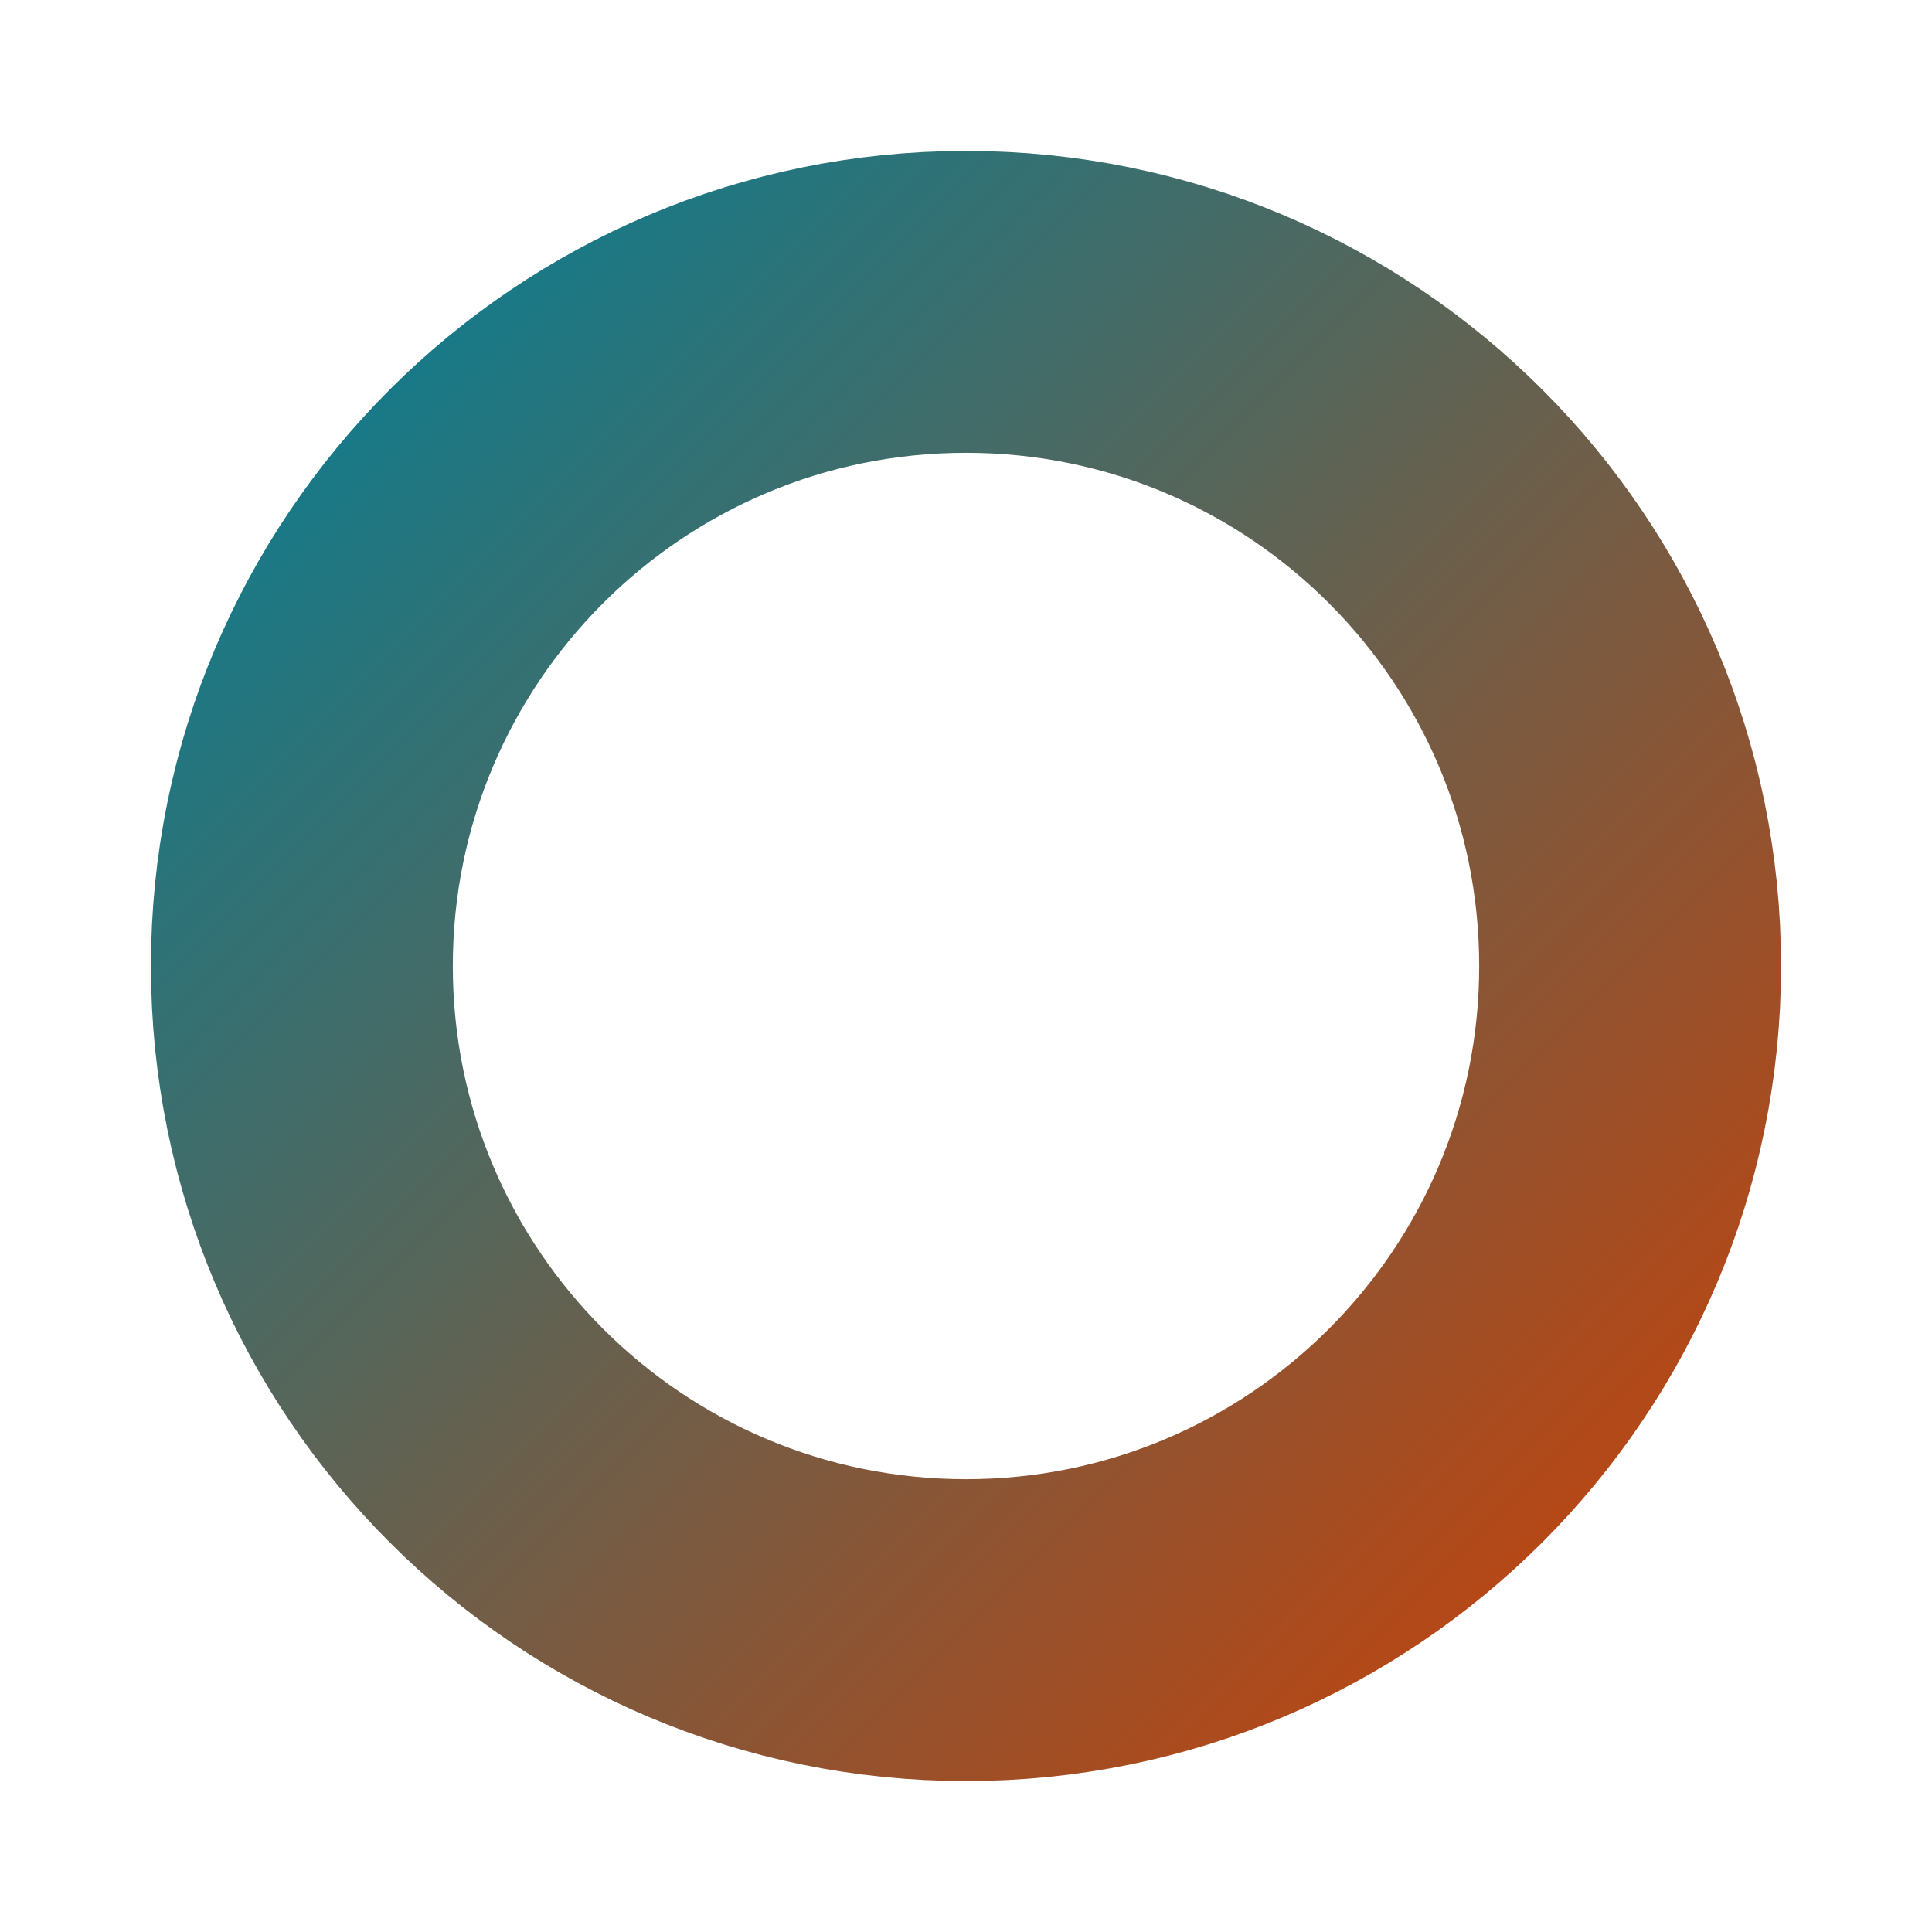
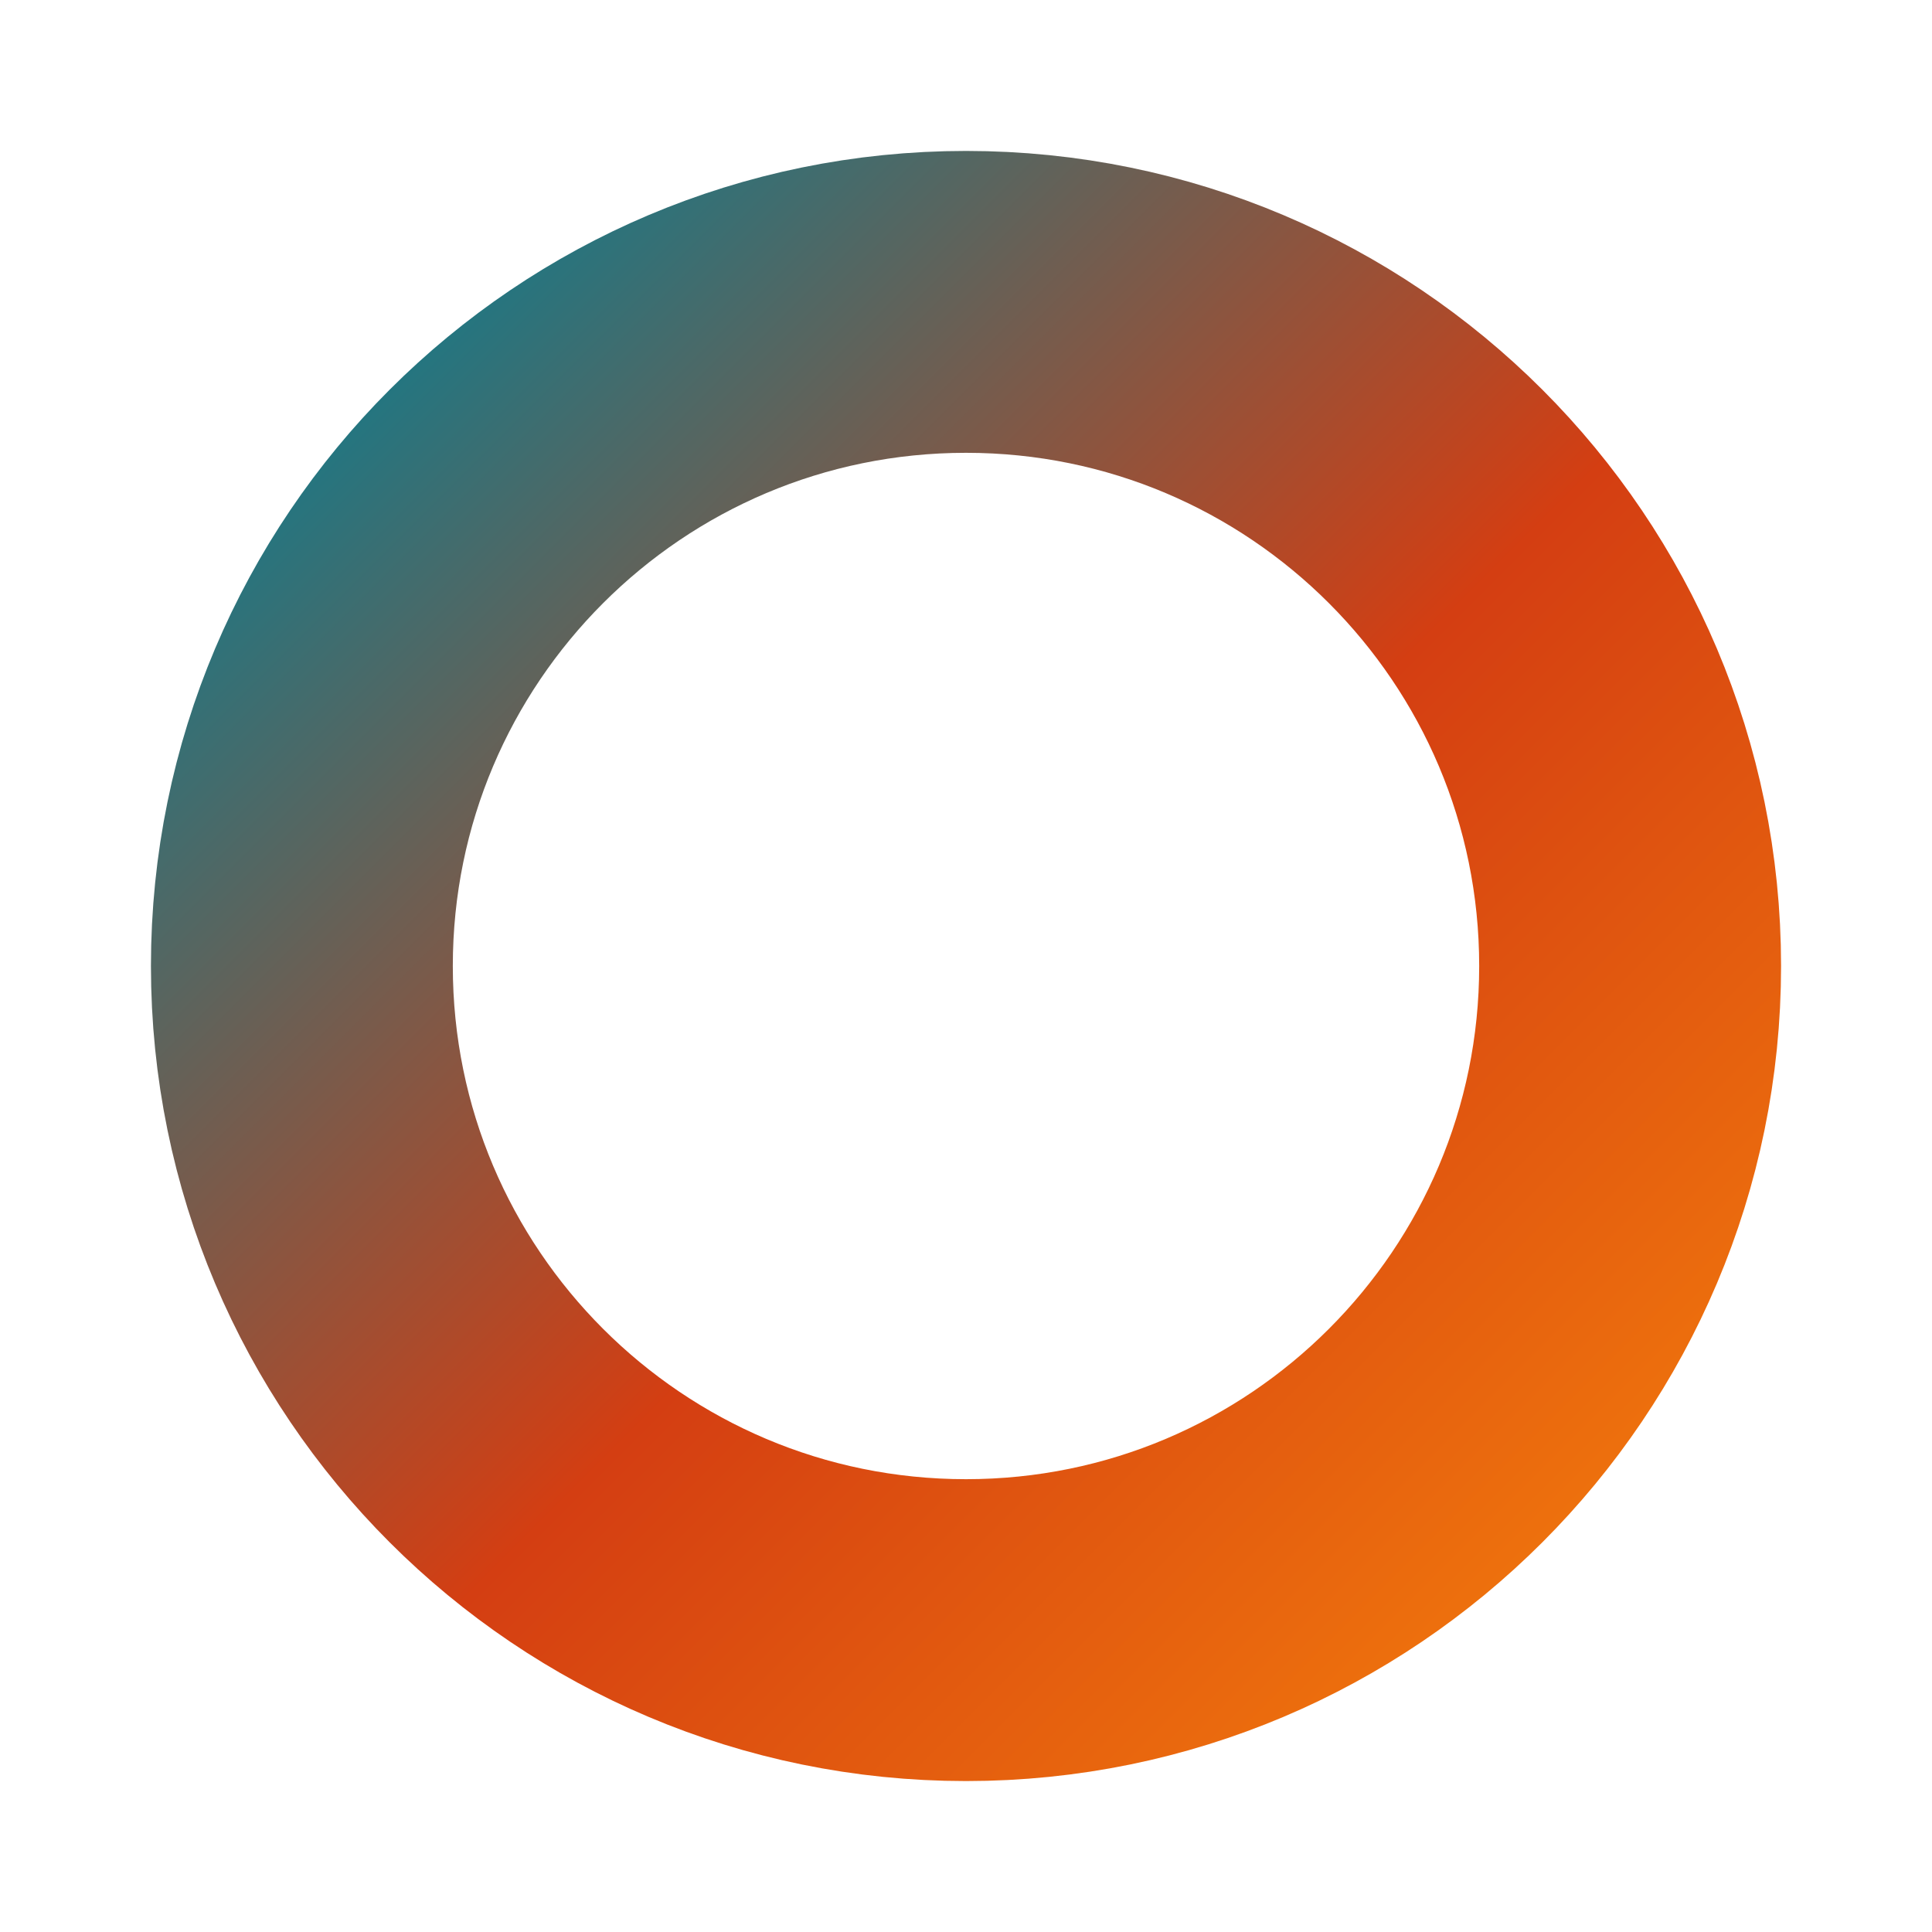
<svg xmlns="http://www.w3.org/2000/svg" viewBox="0 0 32 32">
  <defs>
    <linearGradient id="g" x1="0" y1="0" x2="1" y2="1">
      <stop offset="0" stop-color="#0c7d8f" />
-       <stop offset="1" stop-color="#c1440e" />
+       <stop offset="0.55" stop-color="#d43e12" />
+       <stop offset="1" stop-color="#f2790c" />
    </linearGradient>
  </defs>
  <circle cx="16" cy="16" r="11" fill="none" stroke="url(#g)" stroke-width="5" />
</svg>
